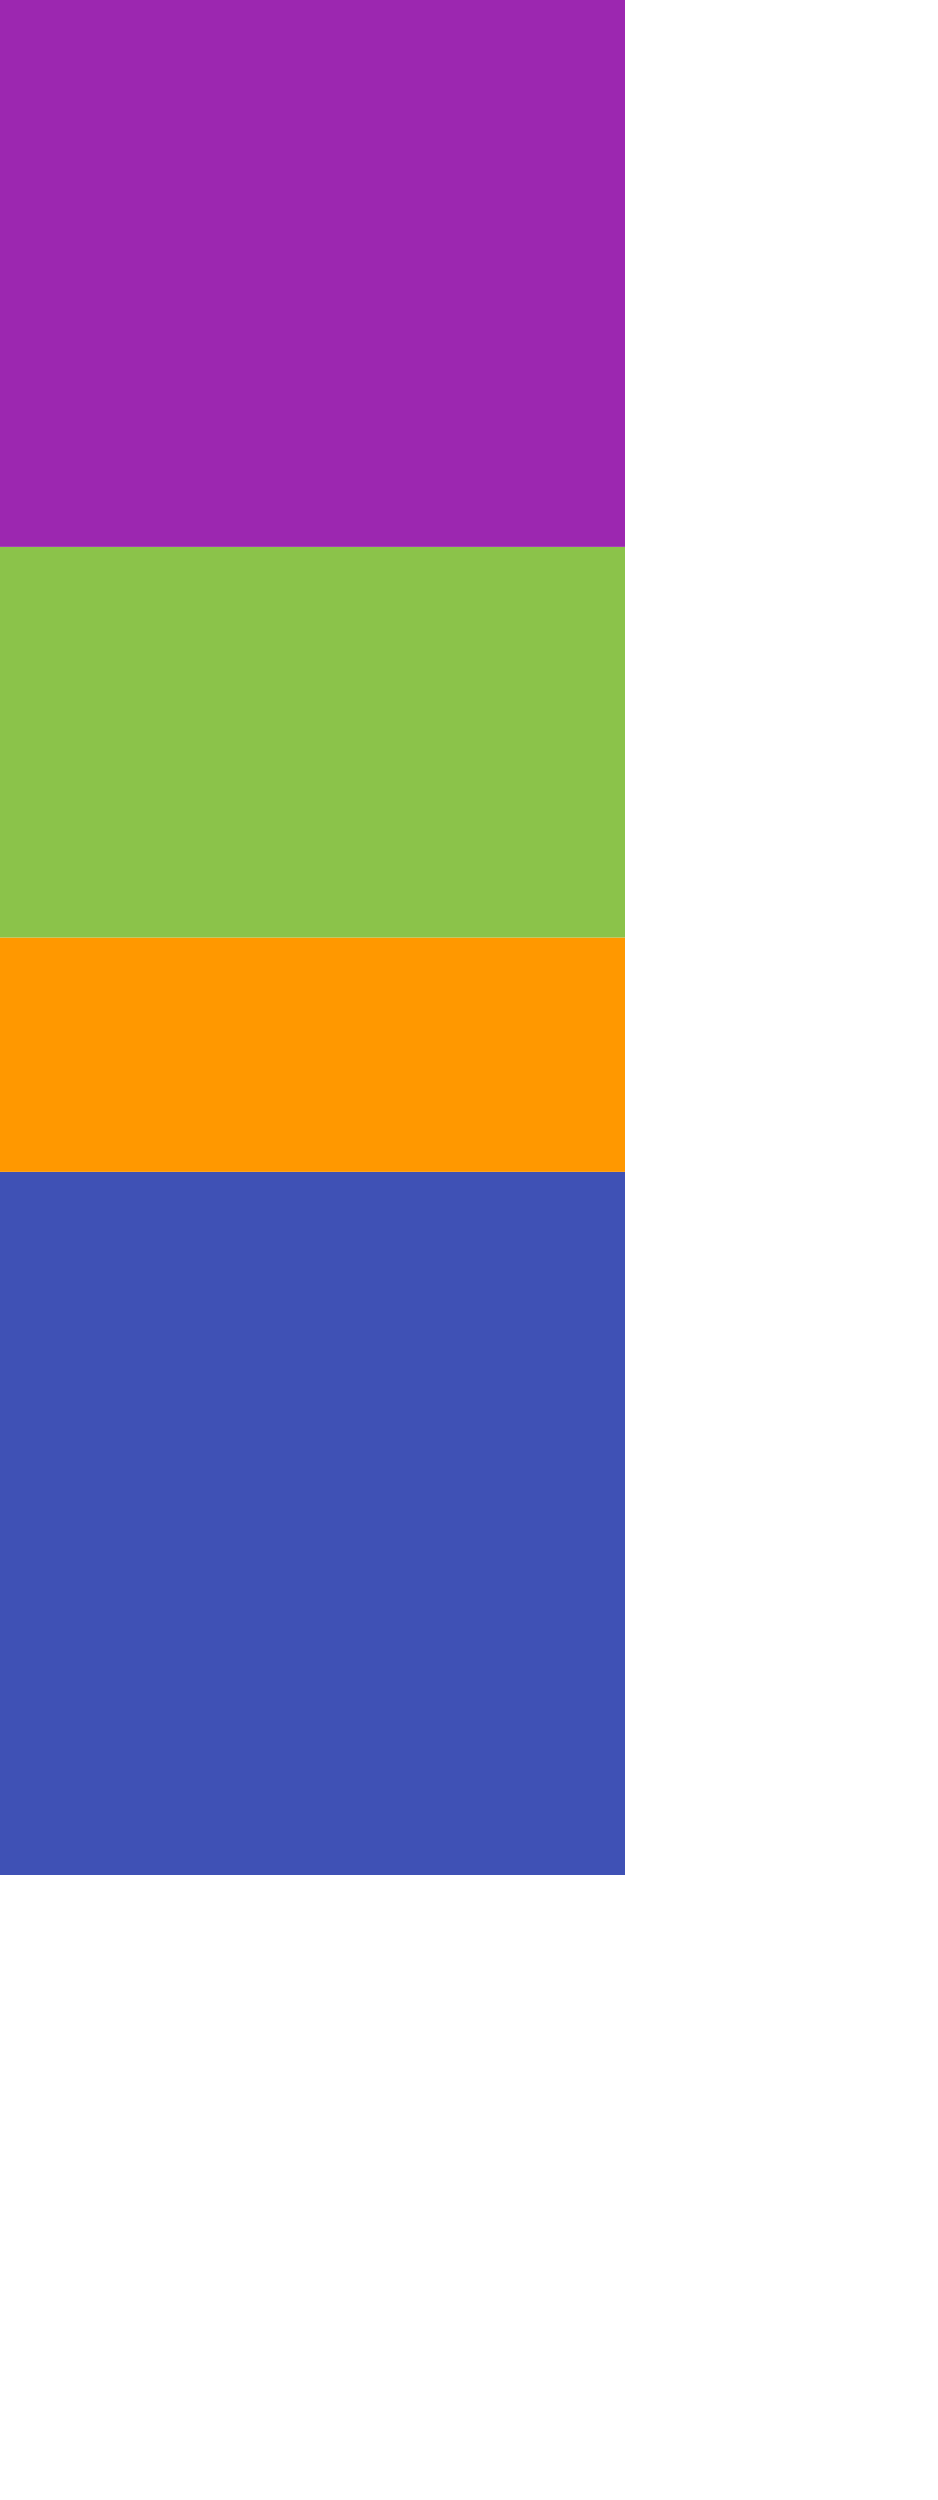
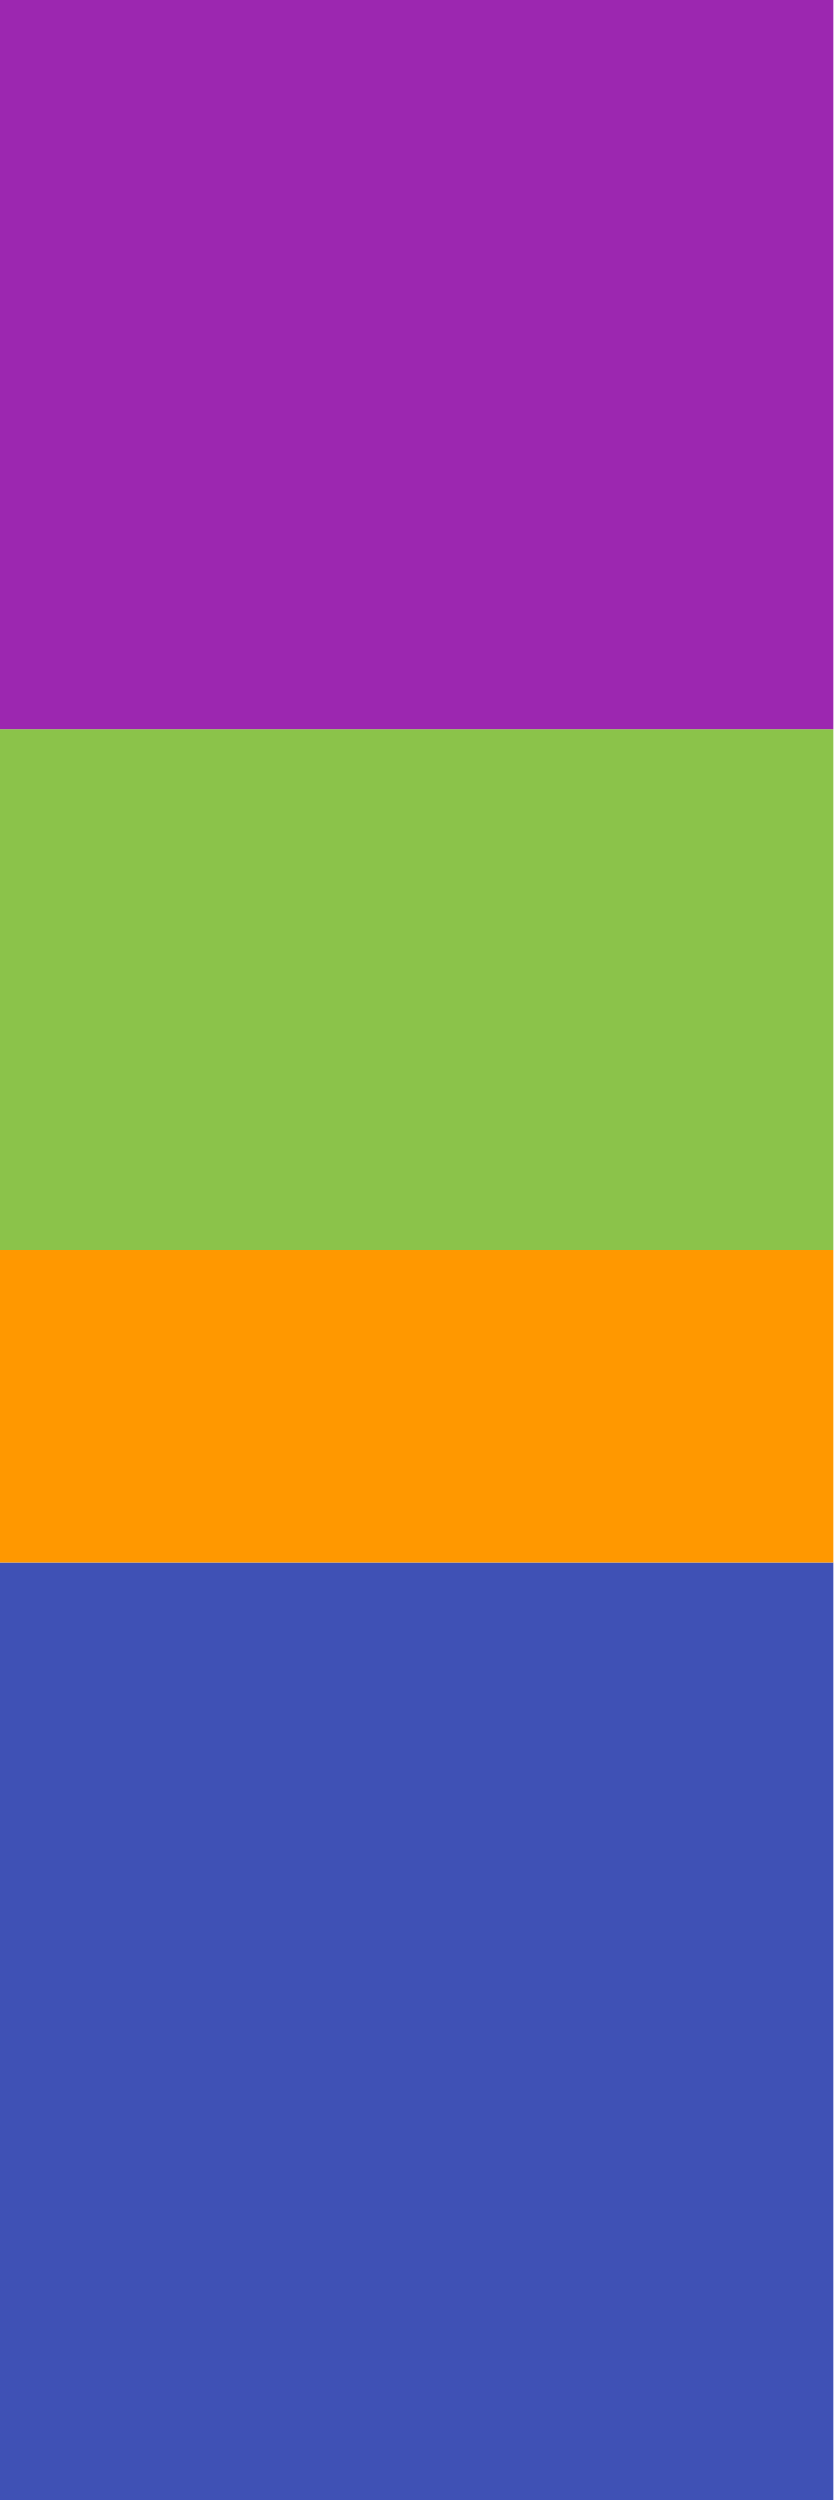
- <svg width="150" height="400">
-   <g class="series">
-     <rect class="bar" width="100" x="0" y="187.5" rx="0" ry="0" height="112.5" fill="#3f51b5" />
-     <rect class="bar" width="100" x="0" y="150" rx="0" ry="0" height="37.5" fill="#ff9800" />
-     <rect class="bar" width="100" x="0" y="87.5" rx="0" ry="0" height="62.5" fill="#8bc34a" />
-     <rect class="bar" width="100" x="0" y="0" rx="0" ry="0" height="87.5" fill="#9c27b0" />
-   </g>
+ <svg width="100" height="300" class="barsStacked" id="Fruit">
+   <rect class="bar" width="100" x="0" y="187.5" rx="0" ry="0" height="112.5" fill="#3f51b5" />
+   <rect class="bar" width="100" x="0" y="150" rx="0" ry="0" height="37.5" fill="#ff9800" />
+   <rect class="bar" width="100" x="0" y="87.5" rx="0" ry="0" height="62.5" fill="#8bc34a" />
+   <rect class="bar" width="100" x="0" y="0" rx="0" ry="0" height="87.5" fill="#9c27b0" />
</svg>
